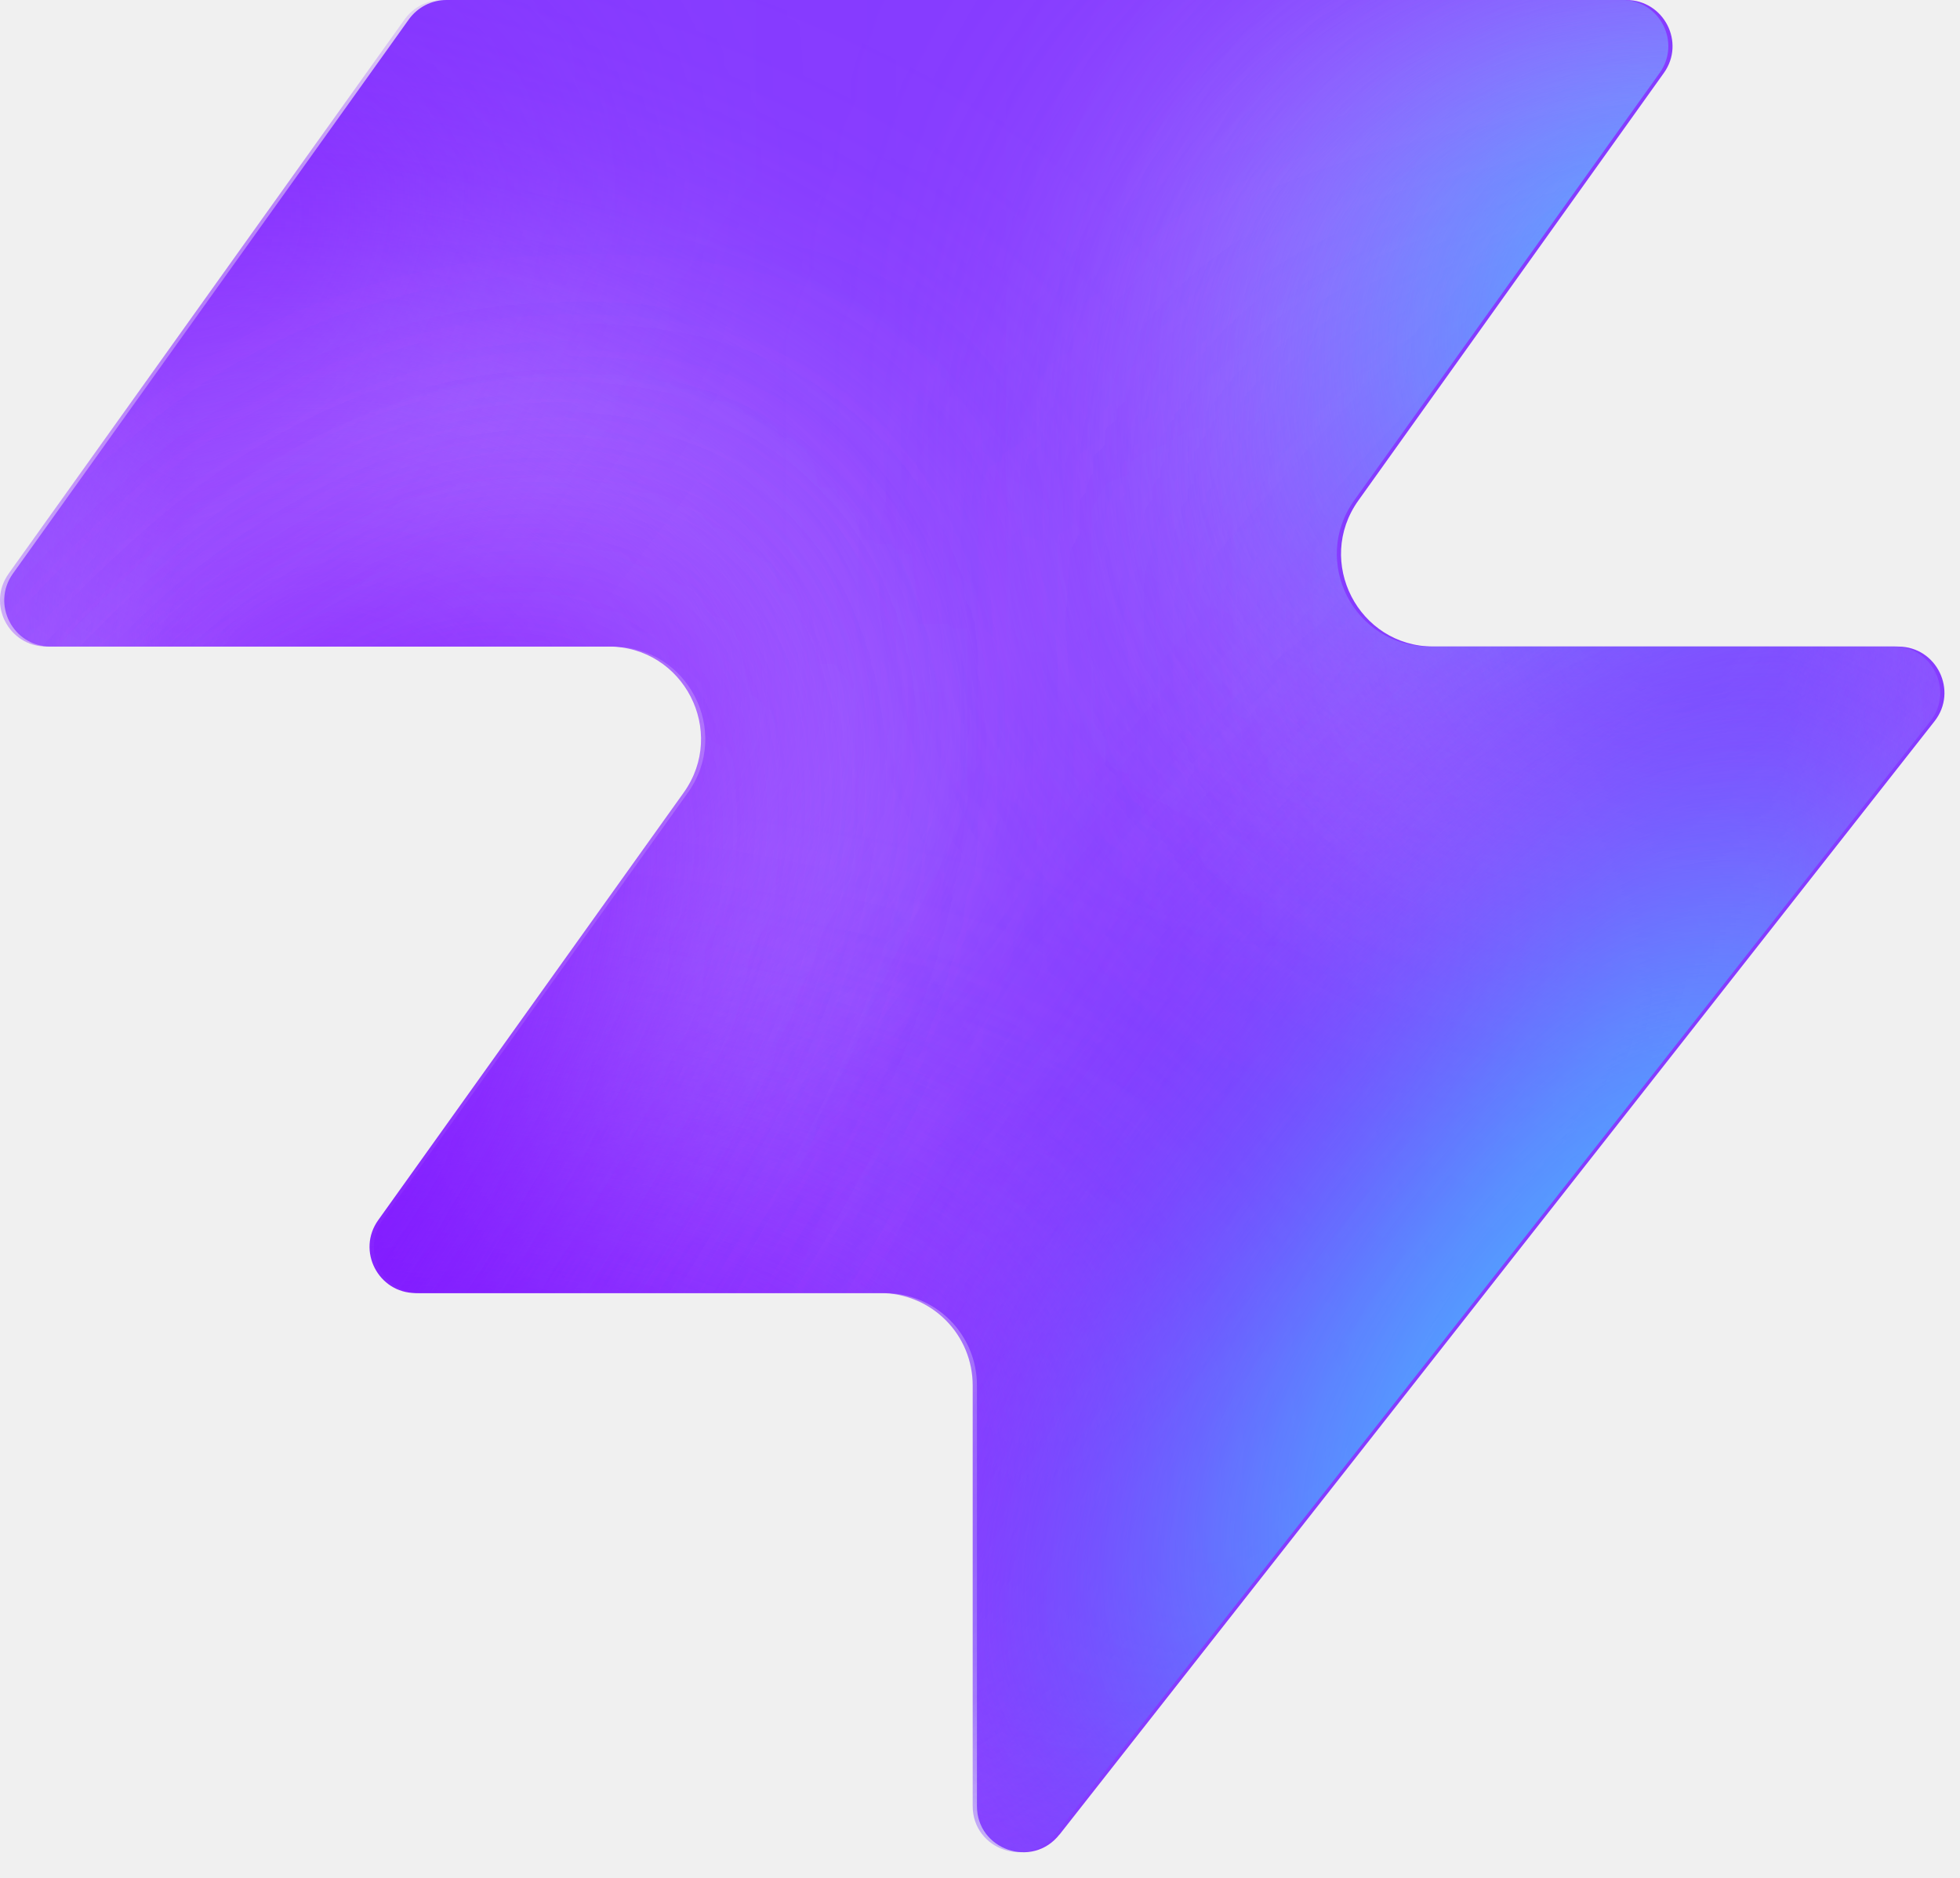
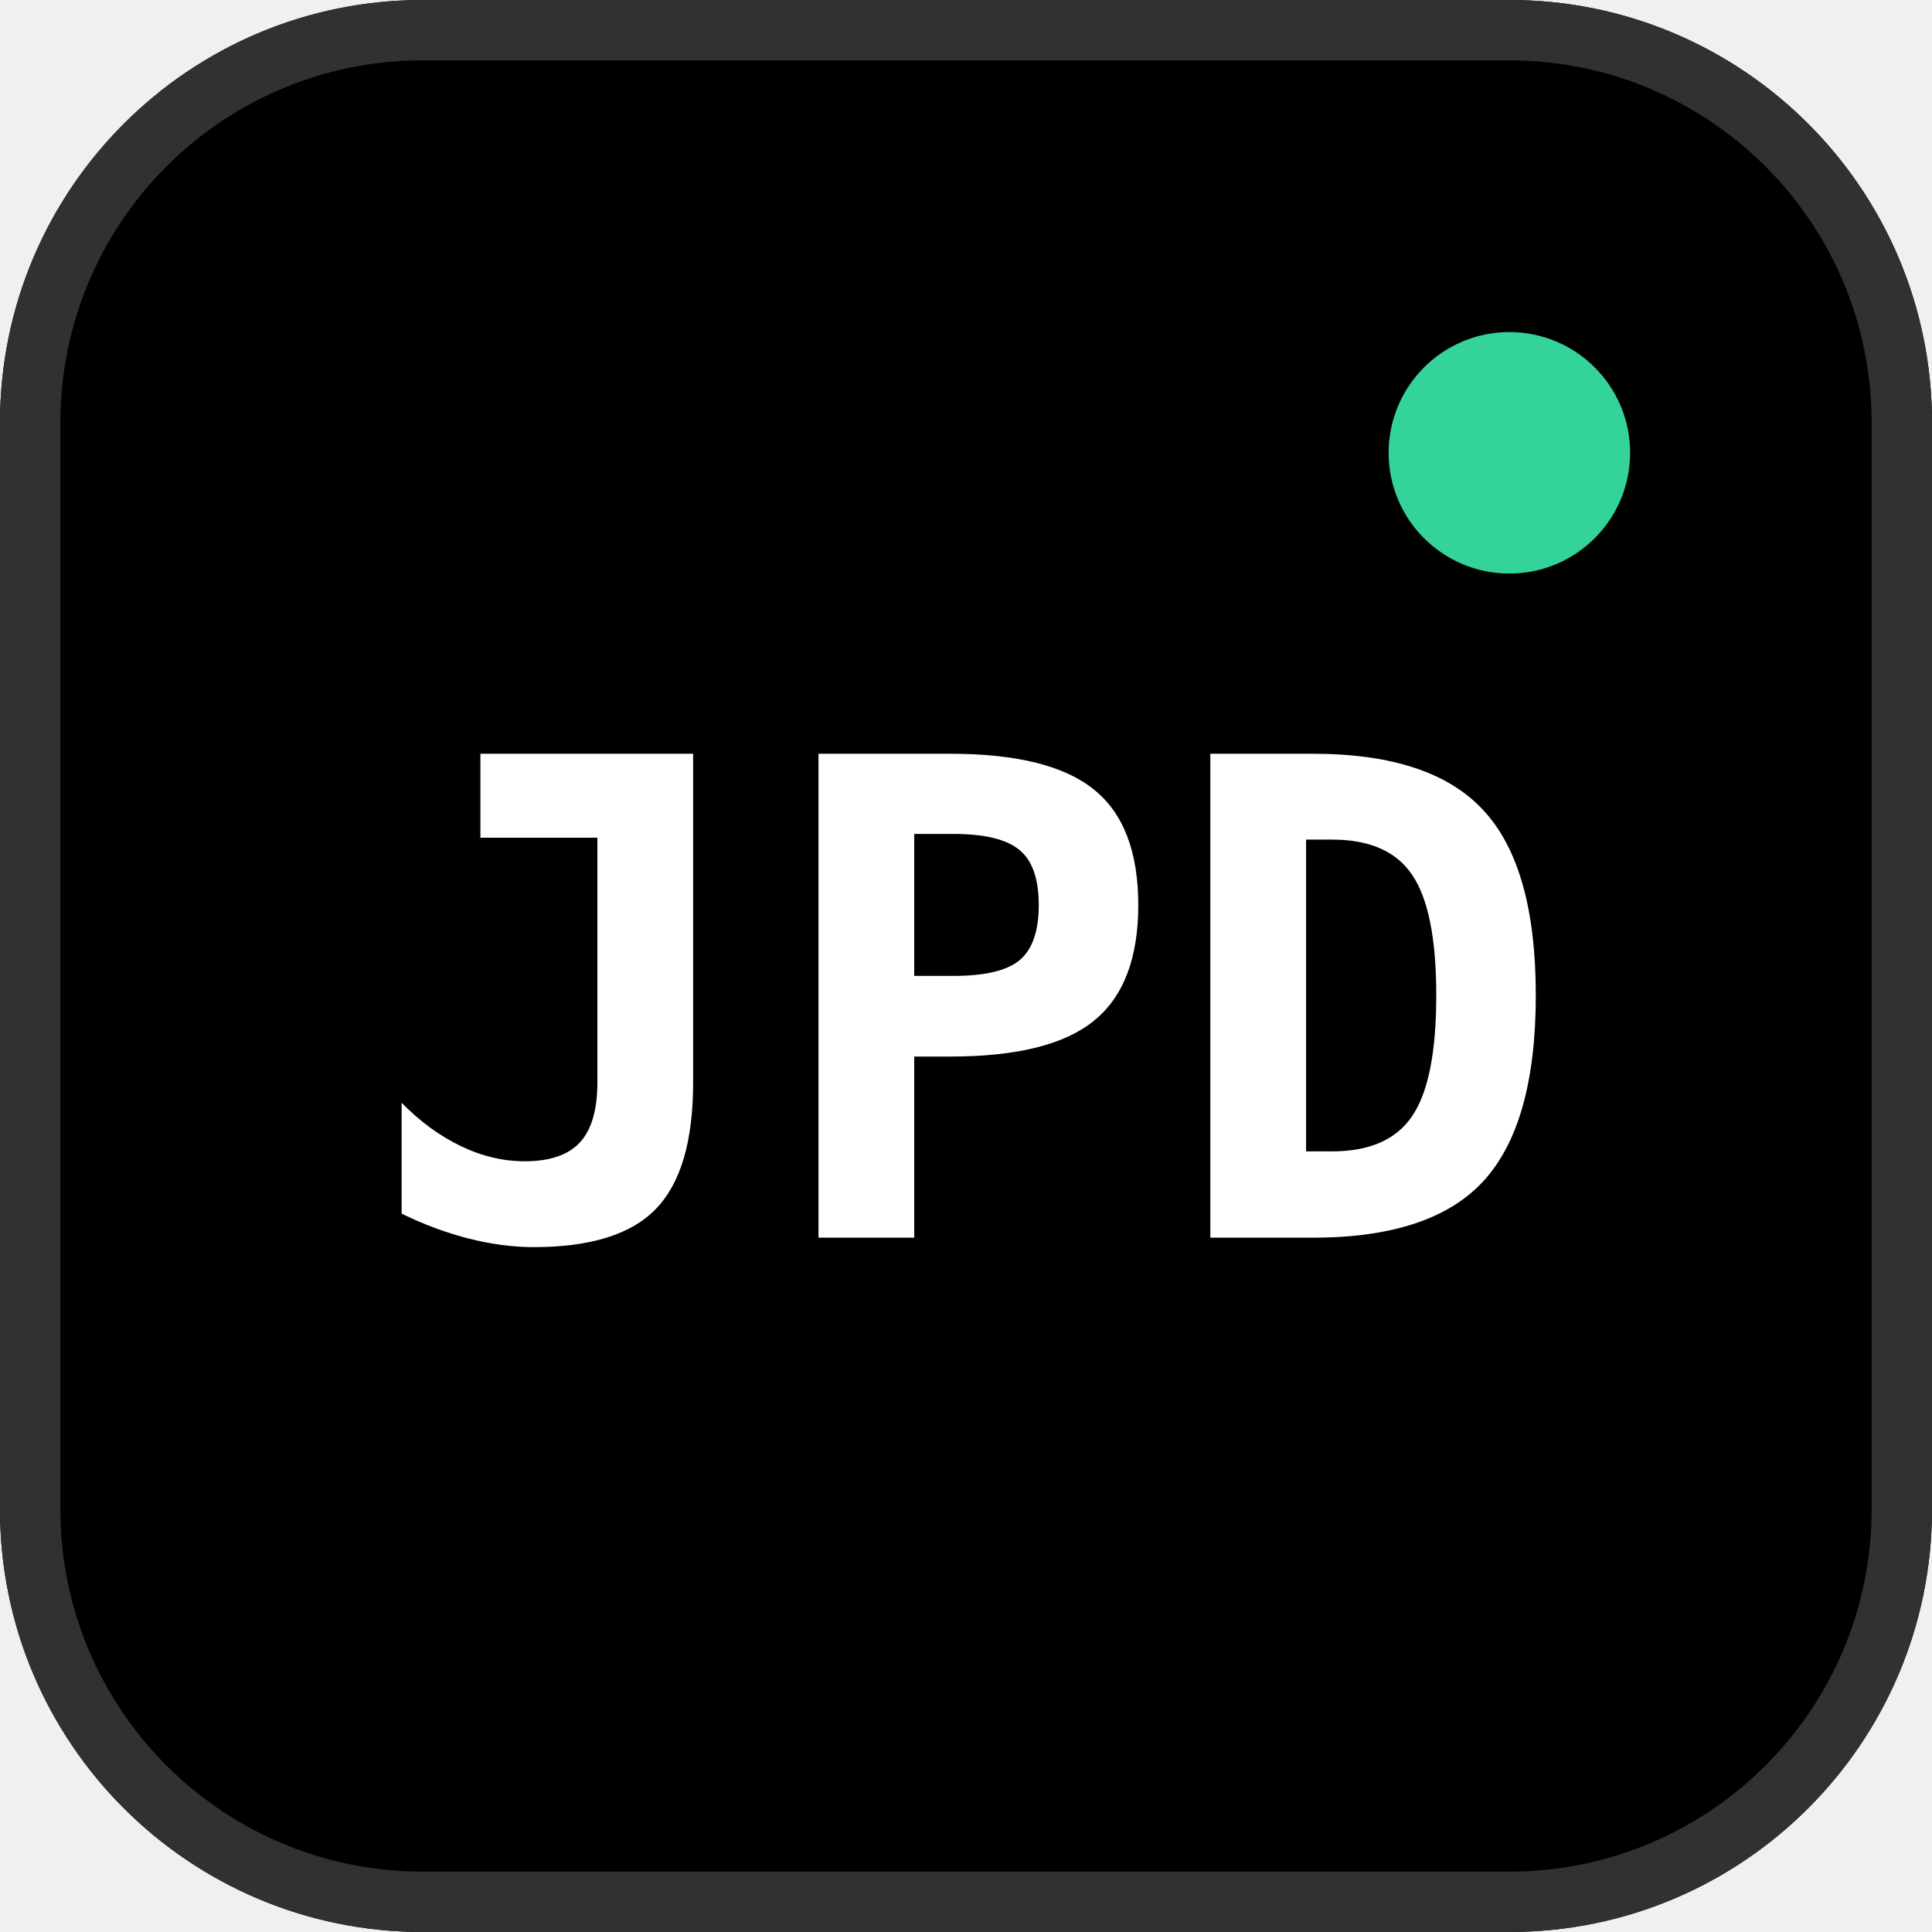
- <svg xmlns="http://www.w3.org/2000/svg" width="48" height="46" fill="none" viewBox="0 0 48 46">
-   <path fill="#863bff" d="M25.946 44.938c-.664.845-2.021.375-2.021-.698V33.937a2.26 2.26 0 0 0-2.262-2.262H10.287c-.92 0-1.456-1.04-.92-1.788l7.48-10.471c1.07-1.497 0-3.578-1.842-3.578H1.237c-.92 0-1.456-1.04-.92-1.788L10.013.474c.214-.297.556-.474.92-.474h28.894c.92 0 1.456 1.04.92 1.788l-7.48 10.471c-1.07 1.498 0 3.579 1.842 3.579h11.377c.943 0 1.473 1.088.89 1.83L25.947 44.94z" style="fill:#863bff;fill:color(display-p3 .525 .23 1);fill-opacity:1" />
-   <mask id="a" width="48" height="46" x="0" y="0" maskUnits="userSpaceOnUse" style="mask-type:alpha">
-     <path fill="#000" d="M25.842 44.938c-.664.844-2.021.375-2.021-.698V33.937a2.26 2.26 0 0 0-2.262-2.262H10.183c-.92 0-1.456-1.04-.92-1.788l7.48-10.471c1.07-1.498 0-3.579-1.842-3.579H1.133c-.92 0-1.456-1.04-.92-1.787L9.91.473c.214-.297.556-.474.92-.474h28.894c.92 0 1.456 1.04.92 1.788l-7.48 10.471c-1.07 1.498 0 3.578 1.842 3.578h11.377c.943 0 1.473 1.088.89 1.832L25.843 44.94z" style="fill:#000;fill-opacity:1" />
-   </mask>
-   <g mask="url(#a)">
-     <g filter="url(#b)">
-       <ellipse cx="5.508" cy="14.704" fill="#ede6ff" rx="5.508" ry="14.704" style="fill:#ede6ff;fill:color(display-p3 .927 .903 1);fill-opacity:1" transform="matrix(.00324 1 1 -.00324 -4.47 31.516)" />
-     </g>
-     <g filter="url(#c)">
-       <ellipse cx="10.399" cy="29.851" fill="#ede6ff" rx="10.399" ry="29.851" style="fill:#ede6ff;fill:color(display-p3 .927 .903 1);fill-opacity:1" transform="matrix(.00324 1 1 -.00324 -39.328 7.883)" />
-     </g>
-     <g filter="url(#d)">
-       <ellipse cx="5.508" cy="30.487" fill="#7e14ff" rx="5.508" ry="30.487" style="fill:#7e14ff;fill:color(display-p3 .492 .077 1);fill-opacity:1" transform="rotate(89.814 -25.913 -14.639)scale(1 -1)" />
-     </g>
-     <g filter="url(#e)">
-       <ellipse cx="5.508" cy="30.599" fill="#7e14ff" rx="5.508" ry="30.599" style="fill:#7e14ff;fill:color(display-p3 .492 .077 1);fill-opacity:1" transform="rotate(89.814 -32.644 -3.334)scale(1 -1)" />
-     </g>
-     <g filter="url(#f)">
-       <ellipse cx="5.508" cy="30.599" fill="#7e14ff" rx="5.508" ry="30.599" style="fill:#7e14ff;fill:color(display-p3 .492 .077 1);fill-opacity:1" transform="matrix(.00324 1 1 -.00324 -34.34 30.47)" />
-     </g>
-     <g filter="url(#g)">
-       <ellipse cx="14.072" cy="22.078" fill="#ede6ff" rx="14.072" ry="22.078" style="fill:#ede6ff;fill:color(display-p3 .927 .903 1);fill-opacity:1" transform="rotate(93.35 24.506 48.493)scale(-1 1)" />
-     </g>
-     <g filter="url(#h)">
-       <ellipse cx="3.47" cy="21.501" fill="#7e14ff" rx="3.47" ry="21.501" style="fill:#7e14ff;fill:color(display-p3 .492 .077 1);fill-opacity:1" transform="rotate(89.009 28.708 47.59)scale(-1 1)" />
-     </g>
-     <g filter="url(#i)">
-       <ellipse cx="3.47" cy="21.501" fill="#7e14ff" rx="3.47" ry="21.501" style="fill:#7e14ff;fill:color(display-p3 .492 .077 1);fill-opacity:1" transform="rotate(89.009 28.708 47.59)scale(-1 1)" />
-     </g>
-     <g filter="url(#j)">
-       <ellipse cx=".387" cy="8.972" fill="#7e14ff" rx="4.407" ry="29.108" style="fill:#7e14ff;fill:color(display-p3 .492 .077 1);fill-opacity:1" transform="rotate(39.51 .387 8.972)" />
-     </g>
-     <g filter="url(#k)">
-       <ellipse cx="47.523" cy="-6.092" fill="#7e14ff" rx="4.407" ry="29.108" style="fill:#7e14ff;fill:color(display-p3 .492 .077 1);fill-opacity:1" transform="rotate(37.892 47.523 -6.092)" />
-     </g>
-     <g filter="url(#l)">
-       <ellipse cx="41.412" cy="6.333" fill="#47bfff" rx="5.971" ry="9.665" style="fill:#47bfff;fill:color(display-p3 .28 .748 1);fill-opacity:1" transform="rotate(37.892 41.412 6.333)" />
-     </g>
-     <g filter="url(#m)">
-       <ellipse cx="-1.879" cy="38.332" fill="#7e14ff" rx="4.407" ry="29.108" style="fill:#7e14ff;fill:color(display-p3 .492 .077 1);fill-opacity:1" transform="rotate(37.892 -1.88 38.332)" />
-     </g>
-     <g filter="url(#n)">
-       <ellipse cx="-1.879" cy="38.332" fill="#7e14ff" rx="4.407" ry="29.108" style="fill:#7e14ff;fill:color(display-p3 .492 .077 1);fill-opacity:1" transform="rotate(37.892 -1.88 38.332)" />
-     </g>
-     <g filter="url(#o)">
-       <ellipse cx="35.651" cy="29.907" fill="#7e14ff" rx="4.407" ry="29.108" style="fill:#7e14ff;fill:color(display-p3 .492 .077 1);fill-opacity:1" transform="rotate(37.892 35.651 29.907)" />
-     </g>
-     <g filter="url(#p)">
-       <ellipse cx="38.418" cy="32.4" fill="#47bfff" rx="5.971" ry="15.297" style="fill:#47bfff;fill:color(display-p3 .28 .748 1);fill-opacity:1" transform="rotate(37.892 38.418 32.4)" />
-     </g>
-   </g>
-   <defs>
-     <filter id="b" width="60.045" height="41.654" x="-19.77" y="16.149" color-interpolation-filters="sRGB" filterUnits="userSpaceOnUse">
-       <feFlood flood-opacity="0" result="BackgroundImageFix" />
-       <feBlend in="SourceGraphic" in2="BackgroundImageFix" result="shape" />
-       <feGaussianBlur result="effect1_foregroundBlur_2002_17158" stdDeviation="7.659" />
-     </filter>
-     <filter id="c" width="90.34" height="51.437" x="-54.613" y="-7.533" color-interpolation-filters="sRGB" filterUnits="userSpaceOnUse">
-       <feFlood flood-opacity="0" result="BackgroundImageFix" />
-       <feBlend in="SourceGraphic" in2="BackgroundImageFix" result="shape" />
-       <feGaussianBlur result="effect1_foregroundBlur_2002_17158" stdDeviation="7.659" />
-     </filter>
-     <filter id="d" width="79.355" height="29.4" x="-49.64" y="2.03" color-interpolation-filters="sRGB" filterUnits="userSpaceOnUse">
-       <feFlood flood-opacity="0" result="BackgroundImageFix" />
-       <feBlend in="SourceGraphic" in2="BackgroundImageFix" result="shape" />
-       <feGaussianBlur result="effect1_foregroundBlur_2002_17158" stdDeviation="4.596" />
-     </filter>
-     <filter id="e" width="79.579" height="29.4" x="-45.045" y="20.029" color-interpolation-filters="sRGB" filterUnits="userSpaceOnUse">
-       <feFlood flood-opacity="0" result="BackgroundImageFix" />
-       <feBlend in="SourceGraphic" in2="BackgroundImageFix" result="shape" />
-       <feGaussianBlur result="effect1_foregroundBlur_2002_17158" stdDeviation="4.596" />
-     </filter>
-     <filter id="f" width="79.579" height="29.4" x="-43.513" y="21.178" color-interpolation-filters="sRGB" filterUnits="userSpaceOnUse">
-       <feFlood flood-opacity="0" result="BackgroundImageFix" />
-       <feBlend in="SourceGraphic" in2="BackgroundImageFix" result="shape" />
-       <feGaussianBlur result="effect1_foregroundBlur_2002_17158" stdDeviation="4.596" />
-     </filter>
-     <filter id="g" width="74.749" height="58.852" x="15.756" y="-17.901" color-interpolation-filters="sRGB" filterUnits="userSpaceOnUse">
-       <feFlood flood-opacity="0" result="BackgroundImageFix" />
-       <feBlend in="SourceGraphic" in2="BackgroundImageFix" result="shape" />
-       <feGaussianBlur result="effect1_foregroundBlur_2002_17158" stdDeviation="7.659" />
-     </filter>
-     <filter id="h" width="61.377" height="25.362" x="23.548" y="2.284" color-interpolation-filters="sRGB" filterUnits="userSpaceOnUse">
-       <feFlood flood-opacity="0" result="BackgroundImageFix" />
-       <feBlend in="SourceGraphic" in2="BackgroundImageFix" result="shape" />
-       <feGaussianBlur result="effect1_foregroundBlur_2002_17158" stdDeviation="4.596" />
-     </filter>
-     <filter id="i" width="61.377" height="25.362" x="23.548" y="2.284" color-interpolation-filters="sRGB" filterUnits="userSpaceOnUse">
-       <feFlood flood-opacity="0" result="BackgroundImageFix" />
-       <feBlend in="SourceGraphic" in2="BackgroundImageFix" result="shape" />
-       <feGaussianBlur result="effect1_foregroundBlur_2002_17158" stdDeviation="4.596" />
-     </filter>
-     <filter id="j" width="56.045" height="63.649" x="-27.636" y="-22.853" color-interpolation-filters="sRGB" filterUnits="userSpaceOnUse">
-       <feFlood flood-opacity="0" result="BackgroundImageFix" />
-       <feBlend in="SourceGraphic" in2="BackgroundImageFix" result="shape" />
-       <feGaussianBlur result="effect1_foregroundBlur_2002_17158" stdDeviation="4.596" />
-     </filter>
-     <filter id="k" width="54.814" height="64.646" x="20.116" y="-38.415" color-interpolation-filters="sRGB" filterUnits="userSpaceOnUse">
-       <feFlood flood-opacity="0" result="BackgroundImageFix" />
-       <feBlend in="SourceGraphic" in2="BackgroundImageFix" result="shape" />
-       <feGaussianBlur result="effect1_foregroundBlur_2002_17158" stdDeviation="4.596" />
-     </filter>
-     <filter id="l" width="33.541" height="35.313" x="24.641" y="-11.323" color-interpolation-filters="sRGB" filterUnits="userSpaceOnUse">
-       <feFlood flood-opacity="0" result="BackgroundImageFix" />
-       <feBlend in="SourceGraphic" in2="BackgroundImageFix" result="shape" />
-       <feGaussianBlur result="effect1_foregroundBlur_2002_17158" stdDeviation="4.596" />
-     </filter>
-     <filter id="m" width="54.814" height="64.646" x="-29.286" y="6.009" color-interpolation-filters="sRGB" filterUnits="userSpaceOnUse">
-       <feFlood flood-opacity="0" result="BackgroundImageFix" />
-       <feBlend in="SourceGraphic" in2="BackgroundImageFix" result="shape" />
-       <feGaussianBlur result="effect1_foregroundBlur_2002_17158" stdDeviation="4.596" />
-     </filter>
-     <filter id="n" width="54.814" height="64.646" x="-29.286" y="6.009" color-interpolation-filters="sRGB" filterUnits="userSpaceOnUse">
-       <feFlood flood-opacity="0" result="BackgroundImageFix" />
-       <feBlend in="SourceGraphic" in2="BackgroundImageFix" result="shape" />
-       <feGaussianBlur result="effect1_foregroundBlur_2002_17158" stdDeviation="4.596" />
-     </filter>
-     <filter id="o" width="54.814" height="64.646" x="8.244" y="-2.416" color-interpolation-filters="sRGB" filterUnits="userSpaceOnUse">
-       <feFlood flood-opacity="0" result="BackgroundImageFix" />
-       <feBlend in="SourceGraphic" in2="BackgroundImageFix" result="shape" />
-       <feGaussianBlur result="effect1_foregroundBlur_2002_17158" stdDeviation="4.596" />
-     </filter>
-     <filter id="p" width="39.409" height="43.623" x="18.713" y="10.588" color-interpolation-filters="sRGB" filterUnits="userSpaceOnUse">
-       <feFlood flood-opacity="0" result="BackgroundImageFix" />
-       <feBlend in="SourceGraphic" in2="BackgroundImageFix" result="shape" />
-       <feGaussianBlur result="effect1_foregroundBlur_2002_17158" stdDeviation="4.596" />
-     </filter>
-   </defs>
+ <svg xmlns="http://www.w3.org/2000/svg" viewBox="0 0 64 64">
+   <rect width="64" height="64" rx="14" fill="#000" />
+   <rect x="1" y="1" width="62" height="62" rx="13" fill="none" stroke="#313131" stroke-width="2" />
+   <text x="32" y="41" font-family="ui-monospace,Menlo,monospace" font-size="22" font-weight="600" fill="#fff" text-anchor="middle">JPD</text>
+   <circle cx="50" cy="15" r="4" fill="#34D399" />
</svg>
